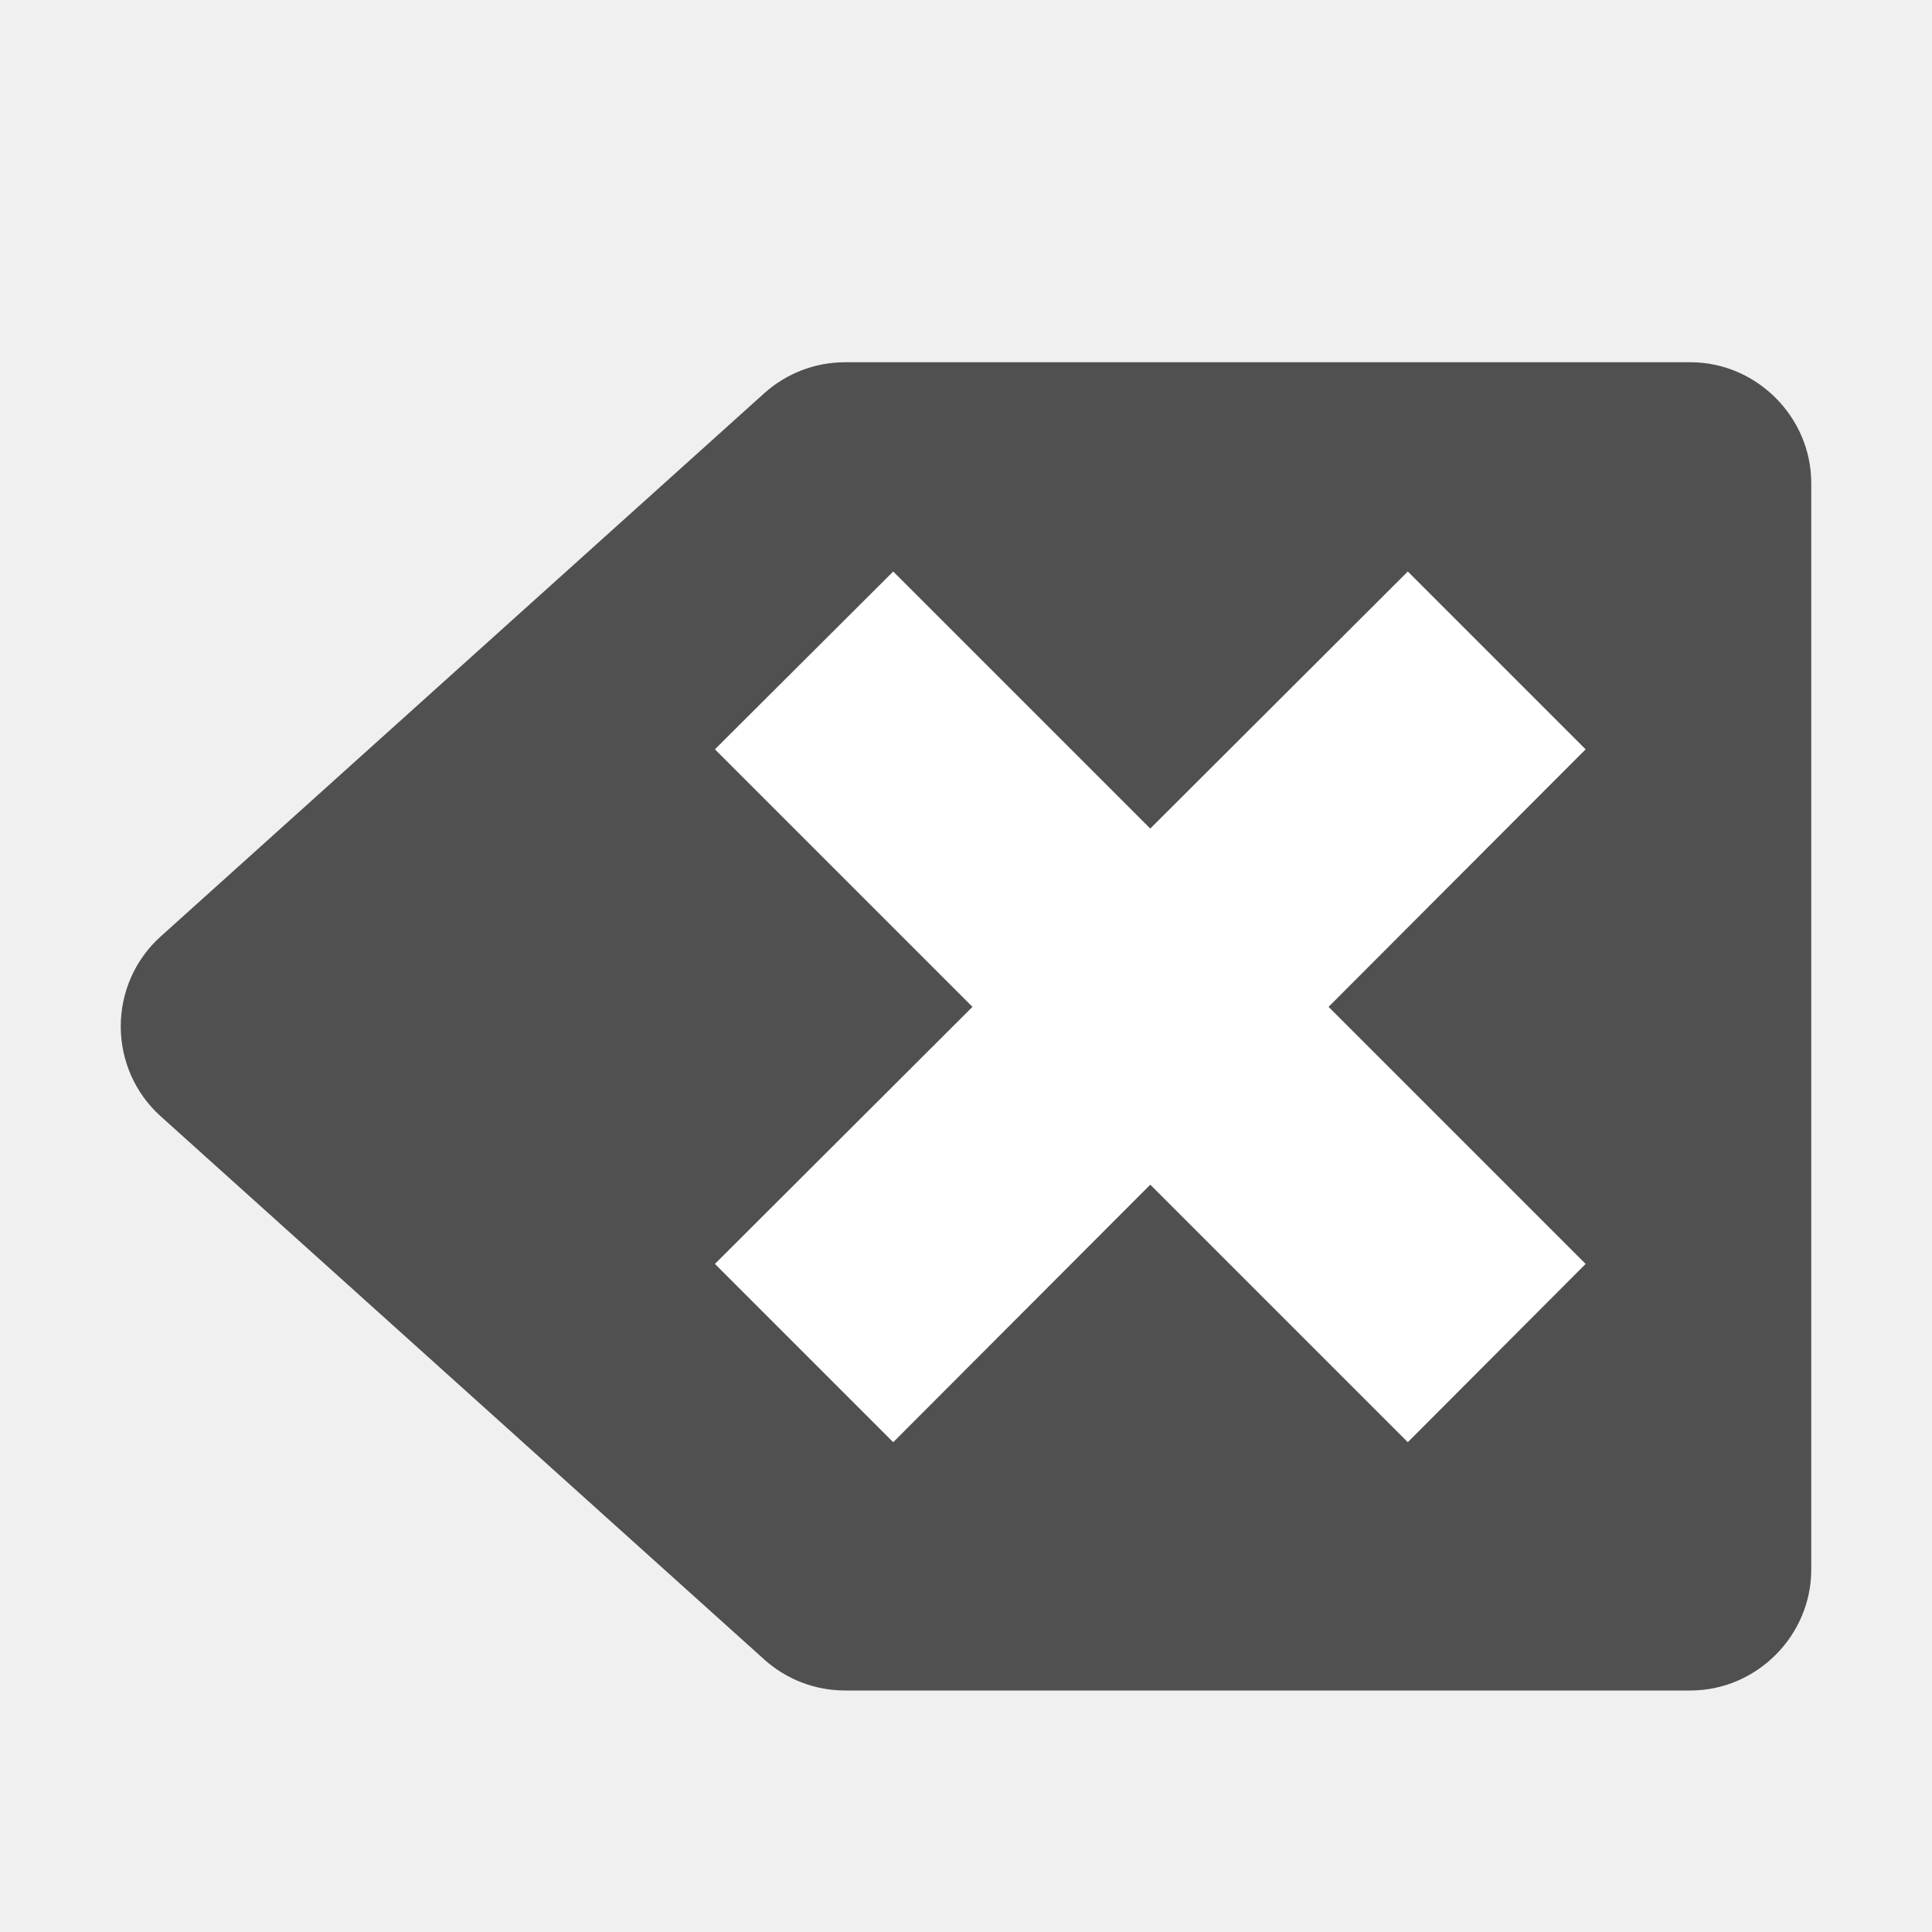
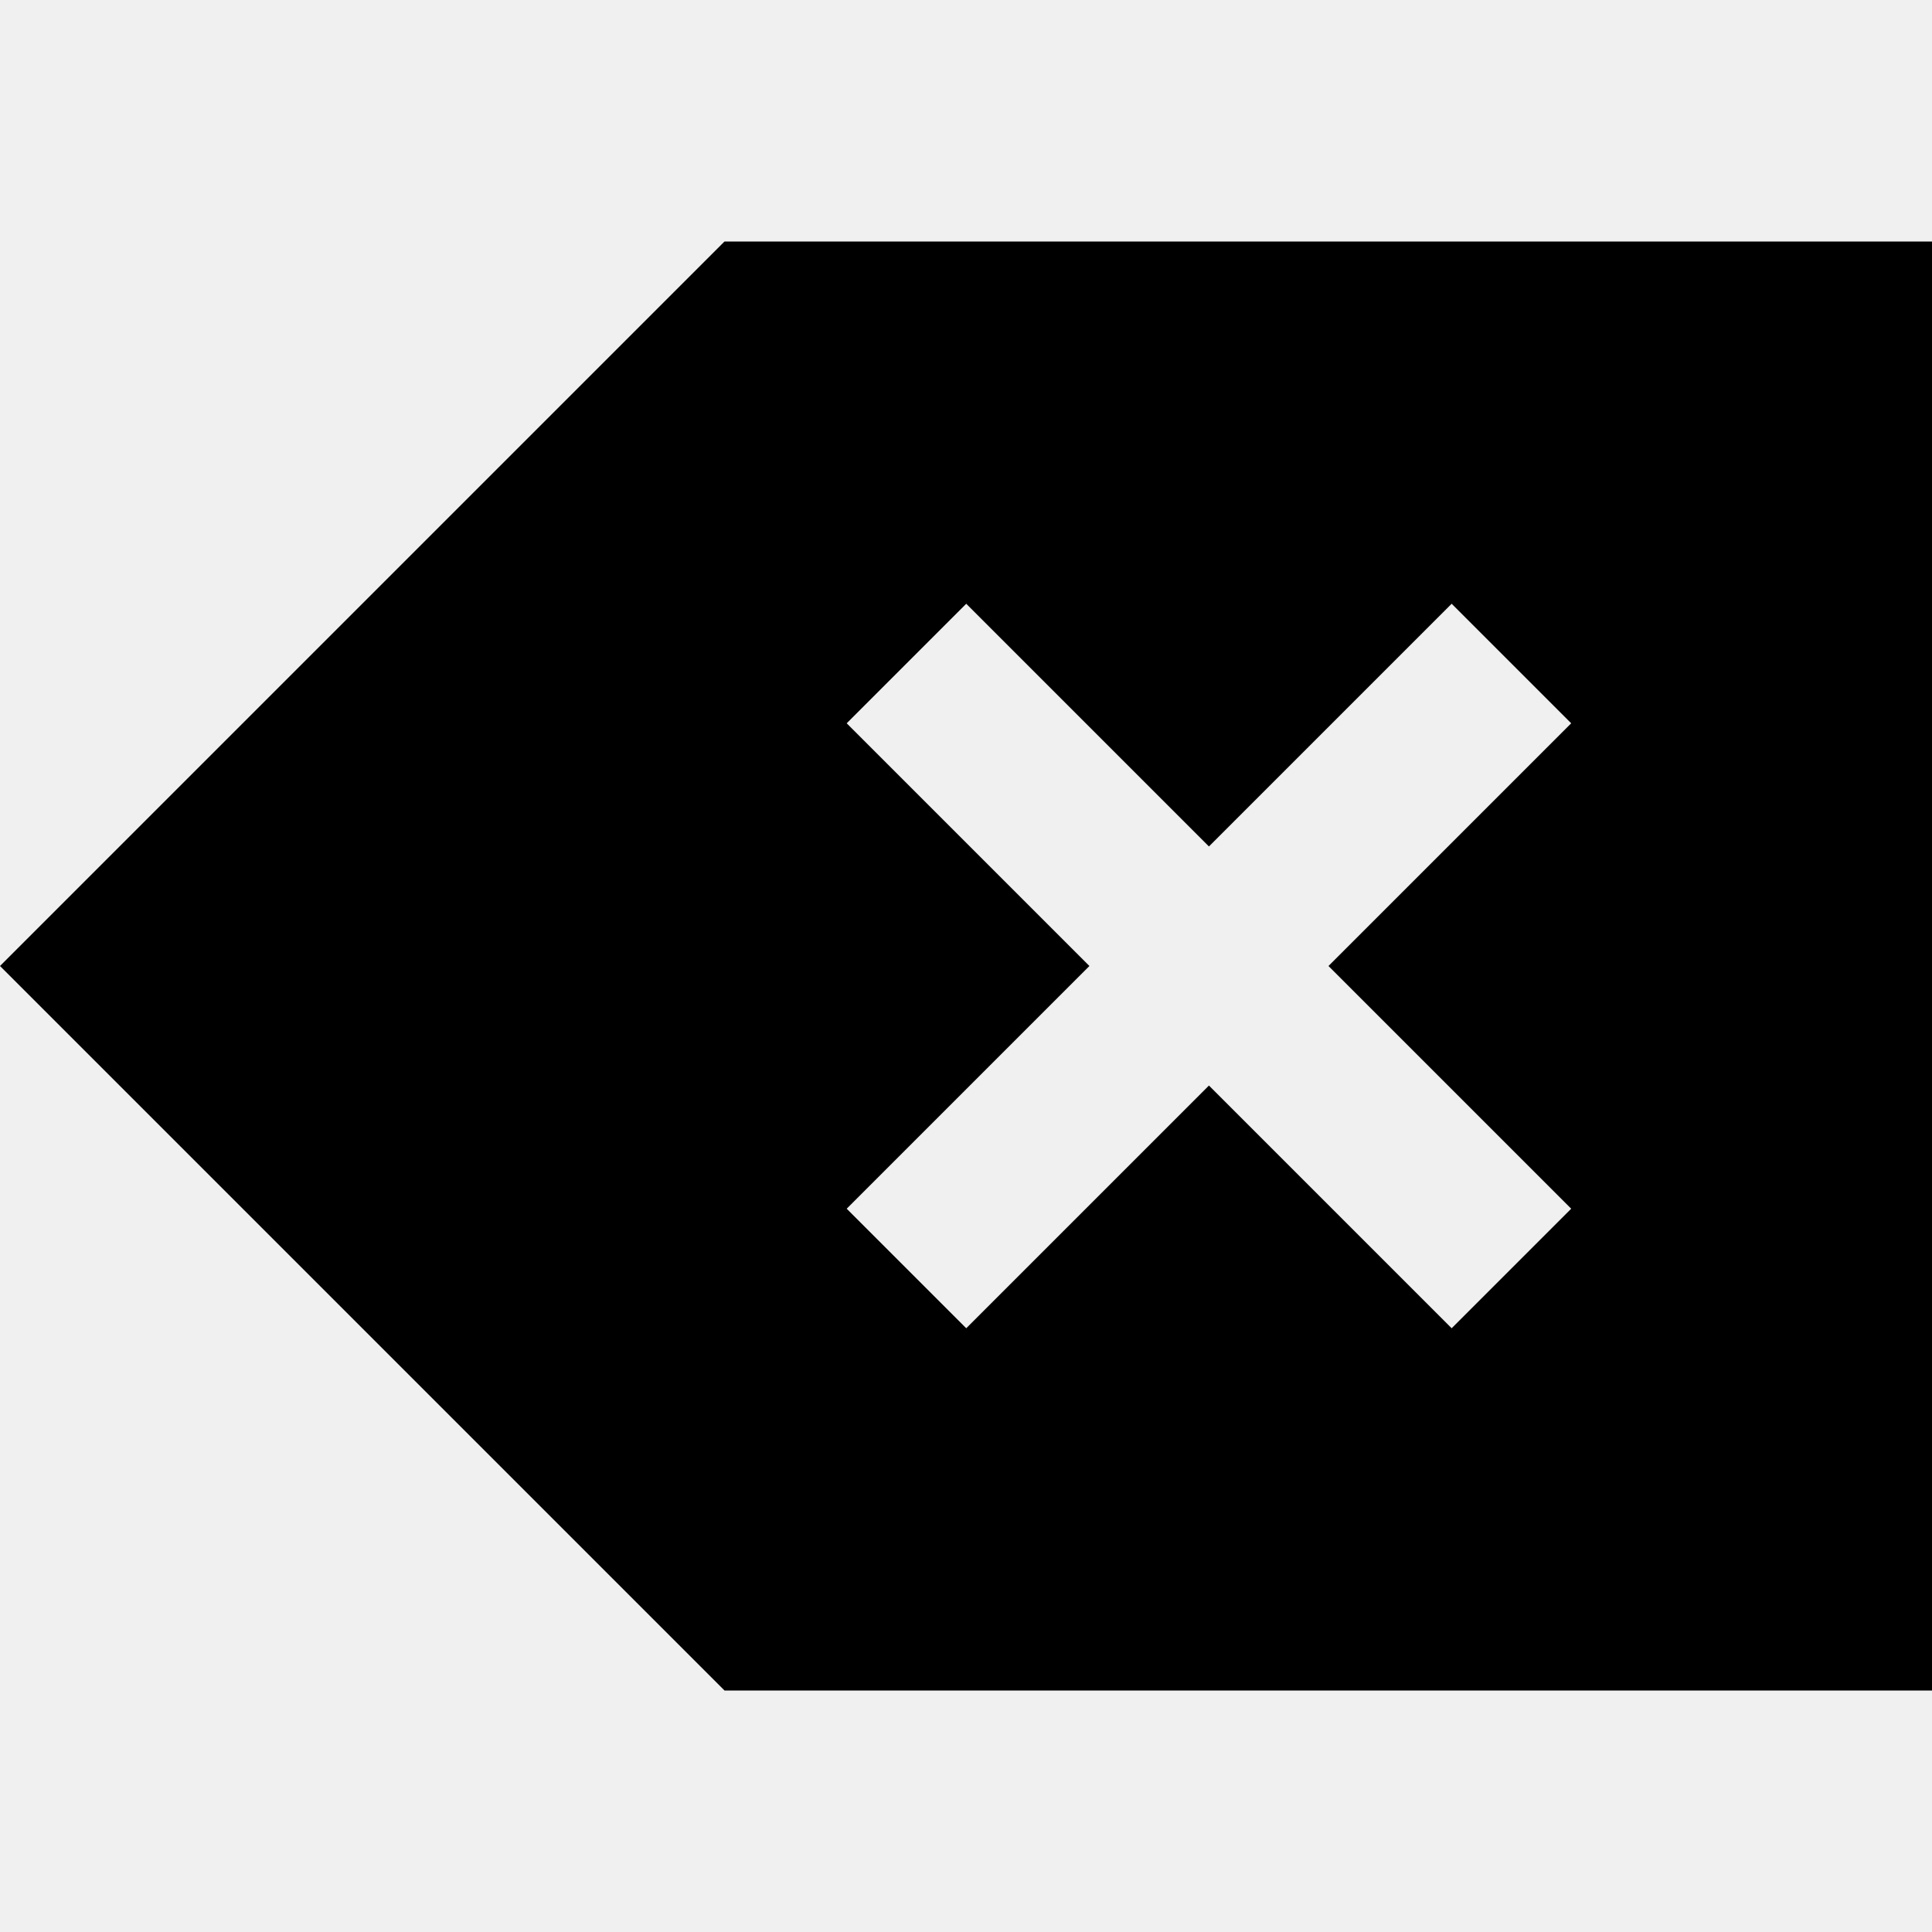
- <svg xmlns="http://www.w3.org/2000/svg" width="128" version="1.0" height="128">
-   <g style="stroke:none;stroke-linejoin:round;stroke-linecap:round" id="layer1">
-     <path style="fill:#505050;stroke-width:8;stroke-dashoffset:4" id="path2941" d="m 56,24 c -1.984,-0.003 -3.902,0.733 -5.375,2.062 l -40,36 c -1.678,1.515 -2.625,3.677 -2.625,5.938 -8e-07,2.261 0.947,4.422 2.625,5.938 l 40,36 c 1.473,1.33 3.391,2.066 5.375,2.062 h 56 c 4.371,0 8,-3.629 8,-8 v -72 c 0,-4.371 -3.629,-8 -8,-8 h -56 z " />
-     <path style="fill:#fff;stroke-width:.885" id="rect3376" d="m 59.178,37.864 l -11.812,11.781 17.062,17.062 -17.062,17.031 11.812,11.812 17.031,-17.062 17.062,17.062 11.781,-11.812 -17.031,-17.031 17.031,-17.062 -11.781,-11.781 -17.062,17.031 -17.031,-17.031 z " />
-   </g>
+ <svg xmlns="http://www.w3.org/2000/svg" viewBox="0 0 16 16">
+   <defs id="defs1">
+     <style type="text/css" id="current-color-scheme">
+ .ColorScheme-Text {
+ color:#000;
+ }
+ </style>
+   </defs>
+   <path style="fill:currentColor;fill-opacity:1;stroke:none" d="m 6,2 l -5.293,5.293 -.707,.707 .707,.707 5.293,5.293 h 9 1 v -12 h -1 -9 z  m 2.002,3 l 2.01,2.01 2.01,-2.01 .99,.99 -2.01,2.01 2.01,2.01 -.99,.99 -2.01,-2.01 -2.01,2.01 -.99,-.99 2.01,-2.01 -2.01,-2.01 .99,-.99 z " class="ColorScheme-Text" />
</svg>
